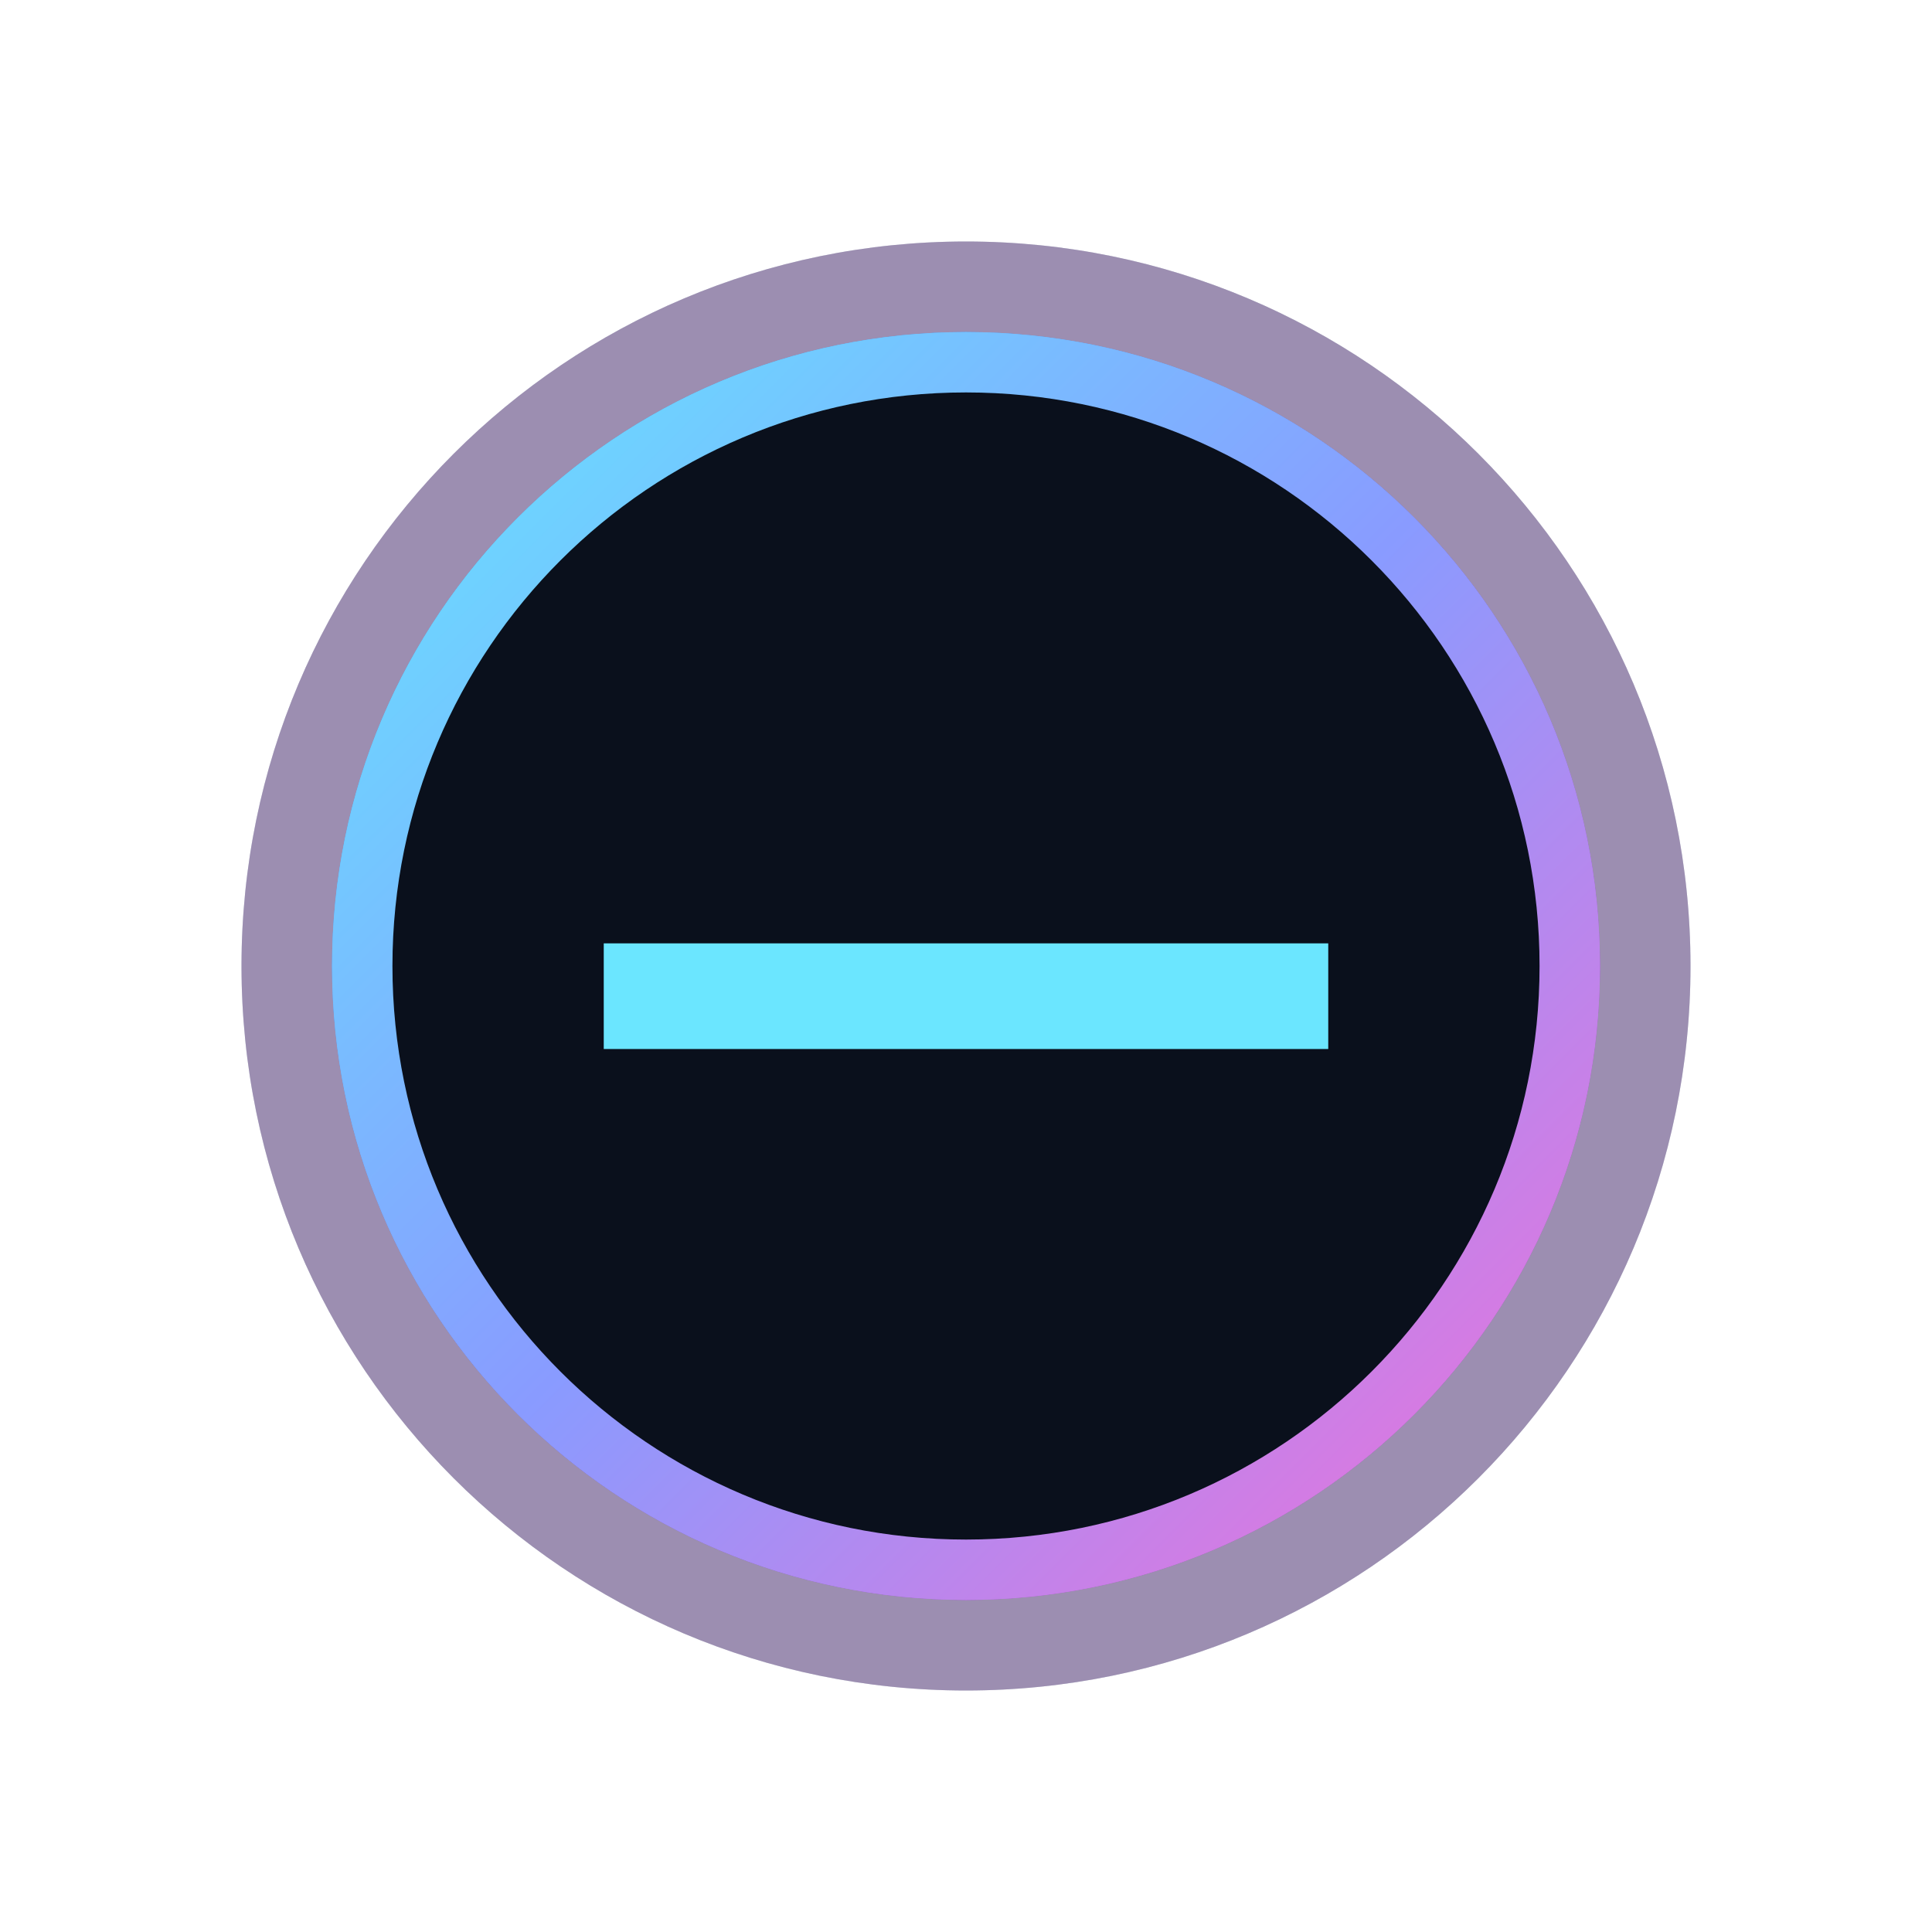
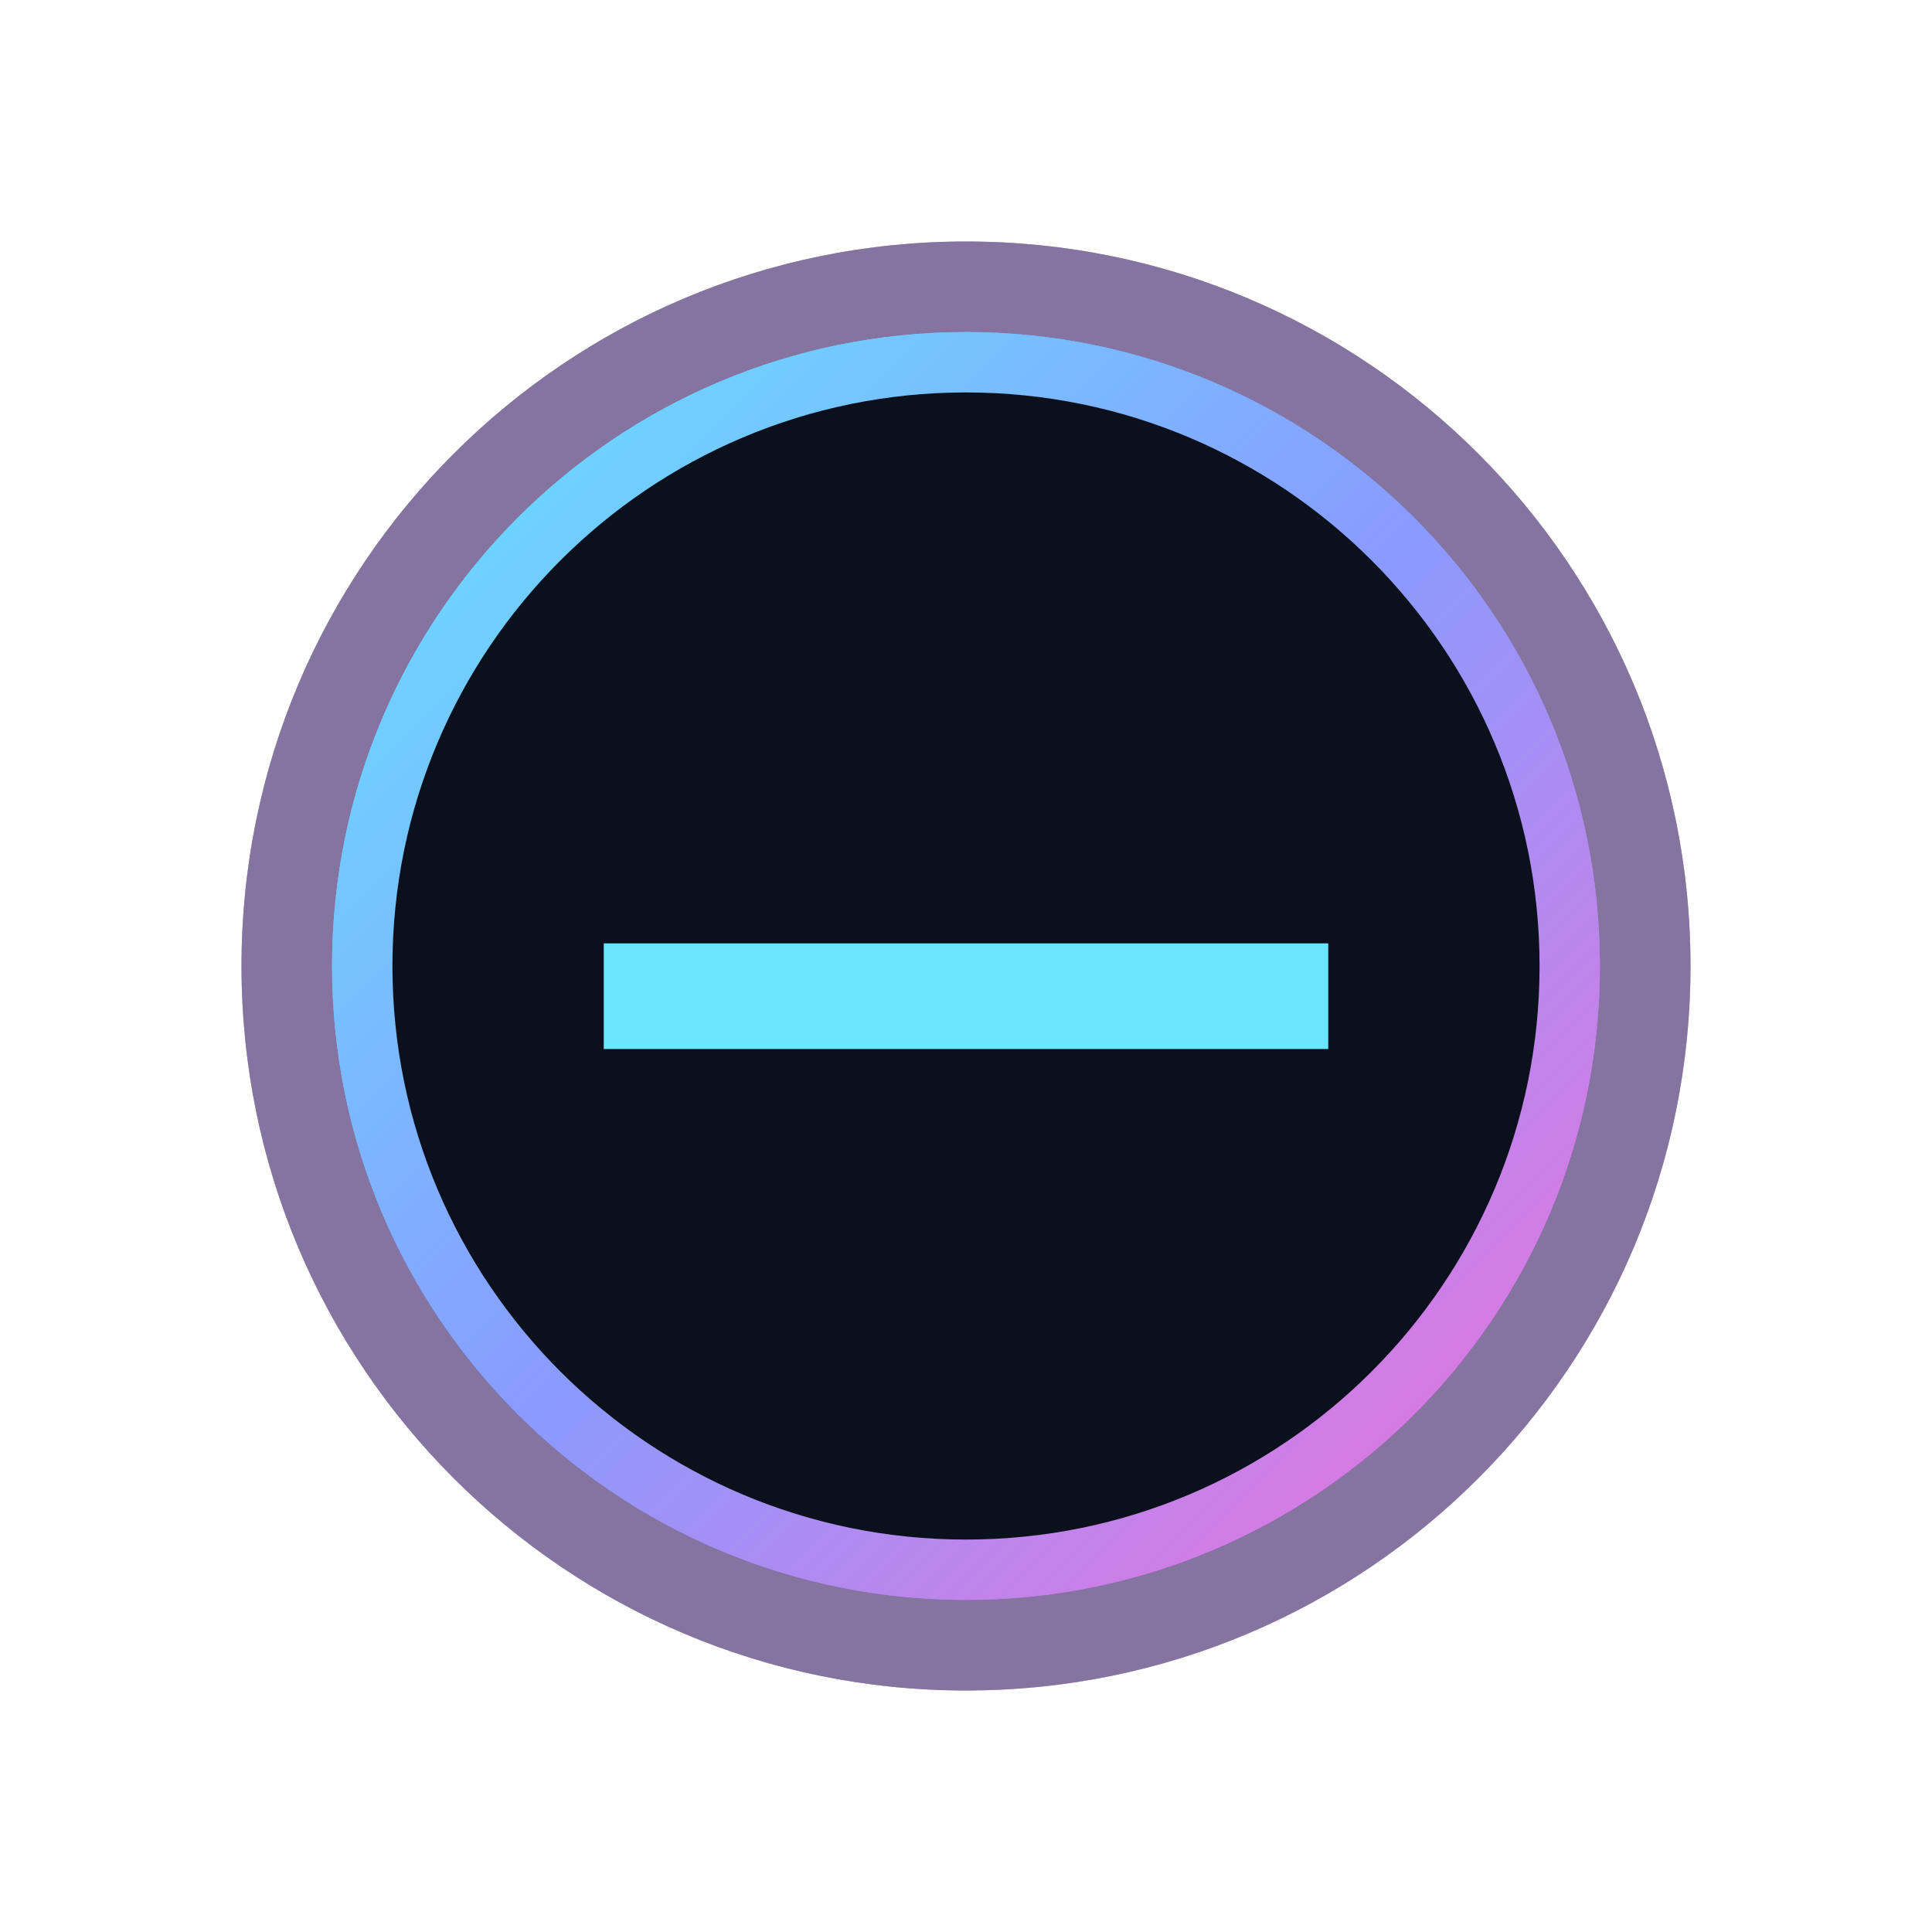
<svg xmlns="http://www.w3.org/2000/svg" width="64" height="64" viewBox="0 0 64 64">
  <defs>
    <linearGradient id="grad" x1="0" y1="0" x2="1" y2="1">
      <stop stop-color="#65E5FF" />
      <stop offset=".5" stop-color="#899BFF" />
      <stop offset="1" stop-color="#EF70D9" />
    </linearGradient>
  </defs>
  <g id="active-center">
    <circle cx="32" cy="32" r="24" fill="#1B4262" fill-opacity="0.1" />
    <circle cx="32" cy="32" r="20" stroke="url(#grad)" stroke-width="2" fill="#0A101C" />
    <path d="M20 33H44" stroke="#6BE6FF" stroke-width="3.5" />
  </g>
  <g id="inactive-center">
    <circle cx="32" cy="32" r="24" fill="#263144" fill-opacity="0.04" />
    <circle cx="32" cy="32" r="20" stroke="url(#grad)" stroke-width="2" fill="#0A101C" />
    <path d="M20 33H44" stroke="#6BE6FF" stroke-width="3.5" />
  </g>
  <g id="hover-center">
    <circle cx="32" cy="32" r="24" fill="#2C6D91" fill-opacity="0.3" />
    <circle cx="32" cy="32" r="20" stroke="url(#grad)" stroke-width="2" fill="#0A101C" />
    <path d="M20 33H44" stroke="#6BE6FF" stroke-width="3.5" />
  </g>
  <g id="pressed-center">
    <circle cx="32" cy="32" r="24" fill="#8B3A83" fill-opacity="0.35" />
    <circle cx="32" cy="32" r="20" stroke="url(#grad)" stroke-width="2" fill="#0A101C" />
    <path d="M20 33H44" stroke="#6BE6FF" stroke-width="3.5" />
  </g>
  <g id="deactivated-center">
    <circle cx="32" cy="32" r="24" fill="#263144" fill-opacity="0.02" />
    <circle cx="32" cy="32" r="20" stroke="url(#grad)" stroke-width="2" fill="#0A101C" />
    <path d="M20 33H44" stroke="#6BE6FF" stroke-width="3.5" />
  </g>
+   <g id="hover-inactive-center" opacity="0.68">
+     <circle cx="32" cy="32" r="24" fill="#2C6D91" fill-opacity="0.3" />
+     <circle cx="32" cy="32" r="20" stroke="url(#grad)" stroke-width="2" fill="#0A101C" />
+     <path d="M20 33H44" stroke="#6BE6FF" stroke-width="3.5" />
+   </g>
+   <g id="pressed-inactive-center" opacity="0.68">
+     <circle cx="32" cy="32" r="24" fill="#8B3A83" fill-opacity="0.35" />
+     <circle cx="32" cy="32" r="20" stroke="url(#grad)" stroke-width="2" fill="#0A101C" />
+     <path d="M20 33H44" stroke="#6BE6FF" stroke-width="3.5" />
+   </g>
+   <g id="deactivated-inactive-center" opacity="0.68">
+     <circle cx="32" cy="32" r="24" fill="#263144" fill-opacity="0.02" />
+     <circle cx="32" cy="32" r="20" stroke="url(#grad)" stroke-width="2" fill="#0A101C" />
+     <path d="M20 33H44" stroke="#6BE6FF" stroke-width="3.5" />
+   </g>
</svg>
